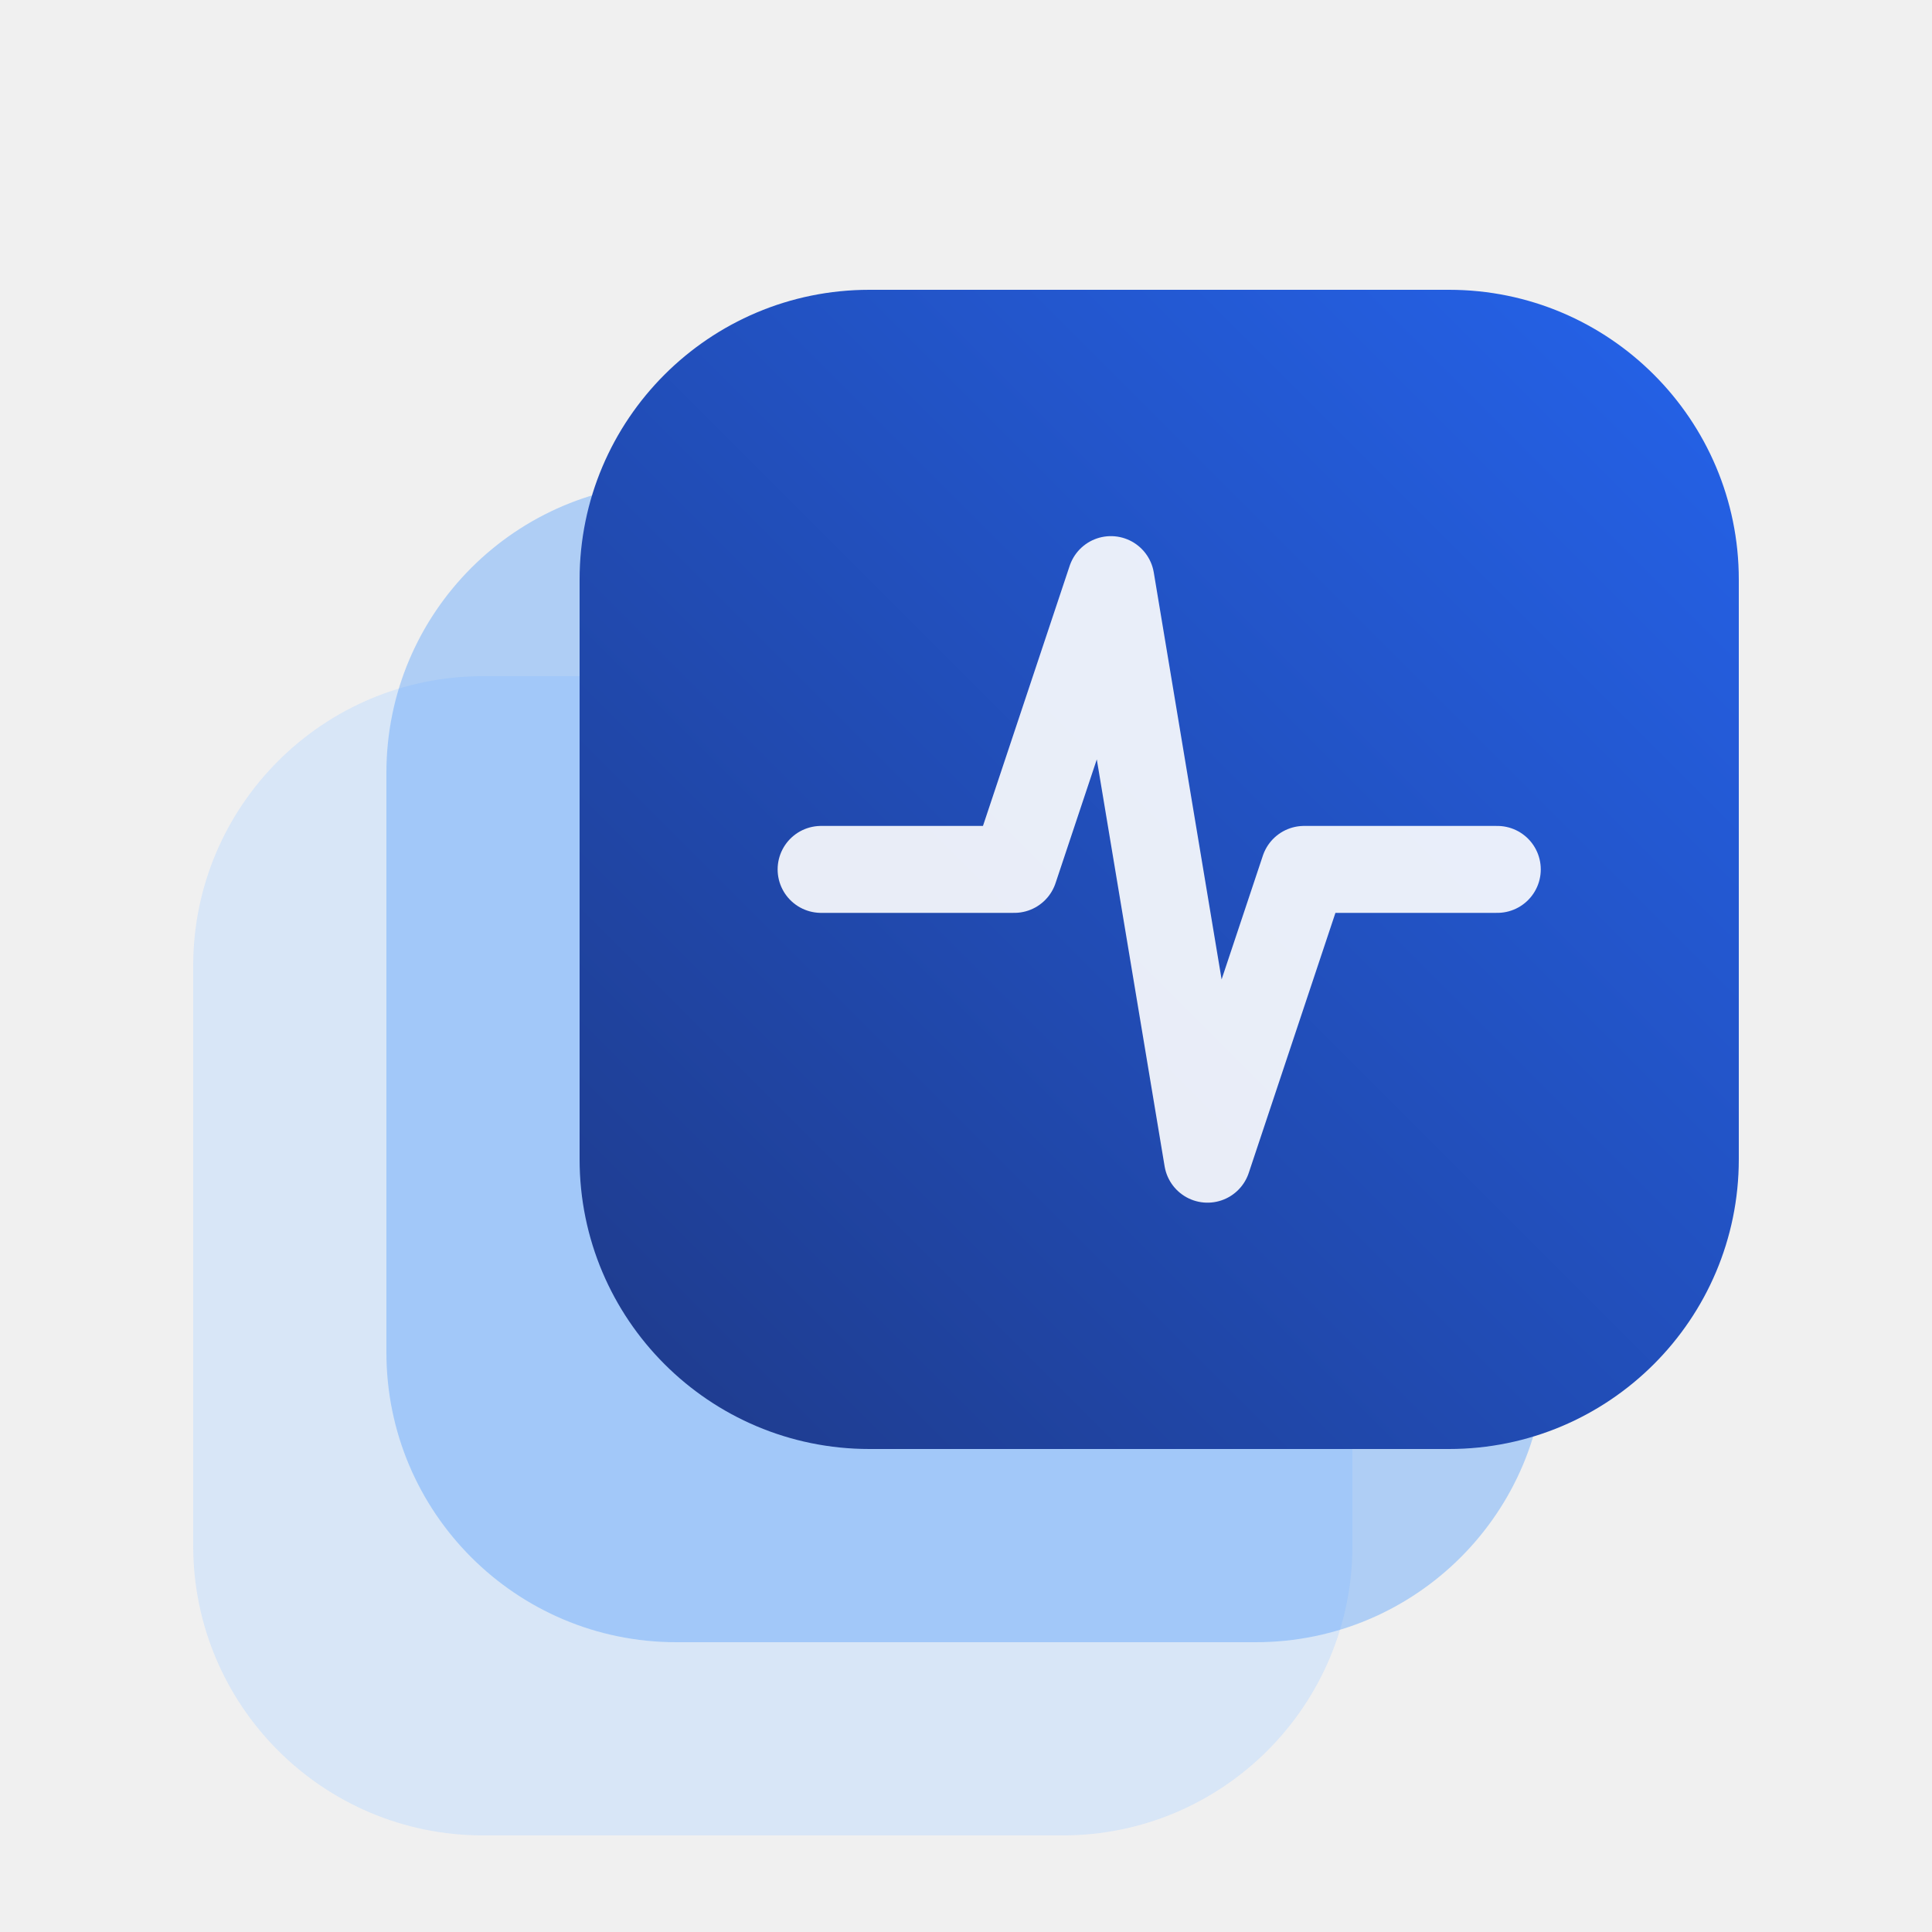
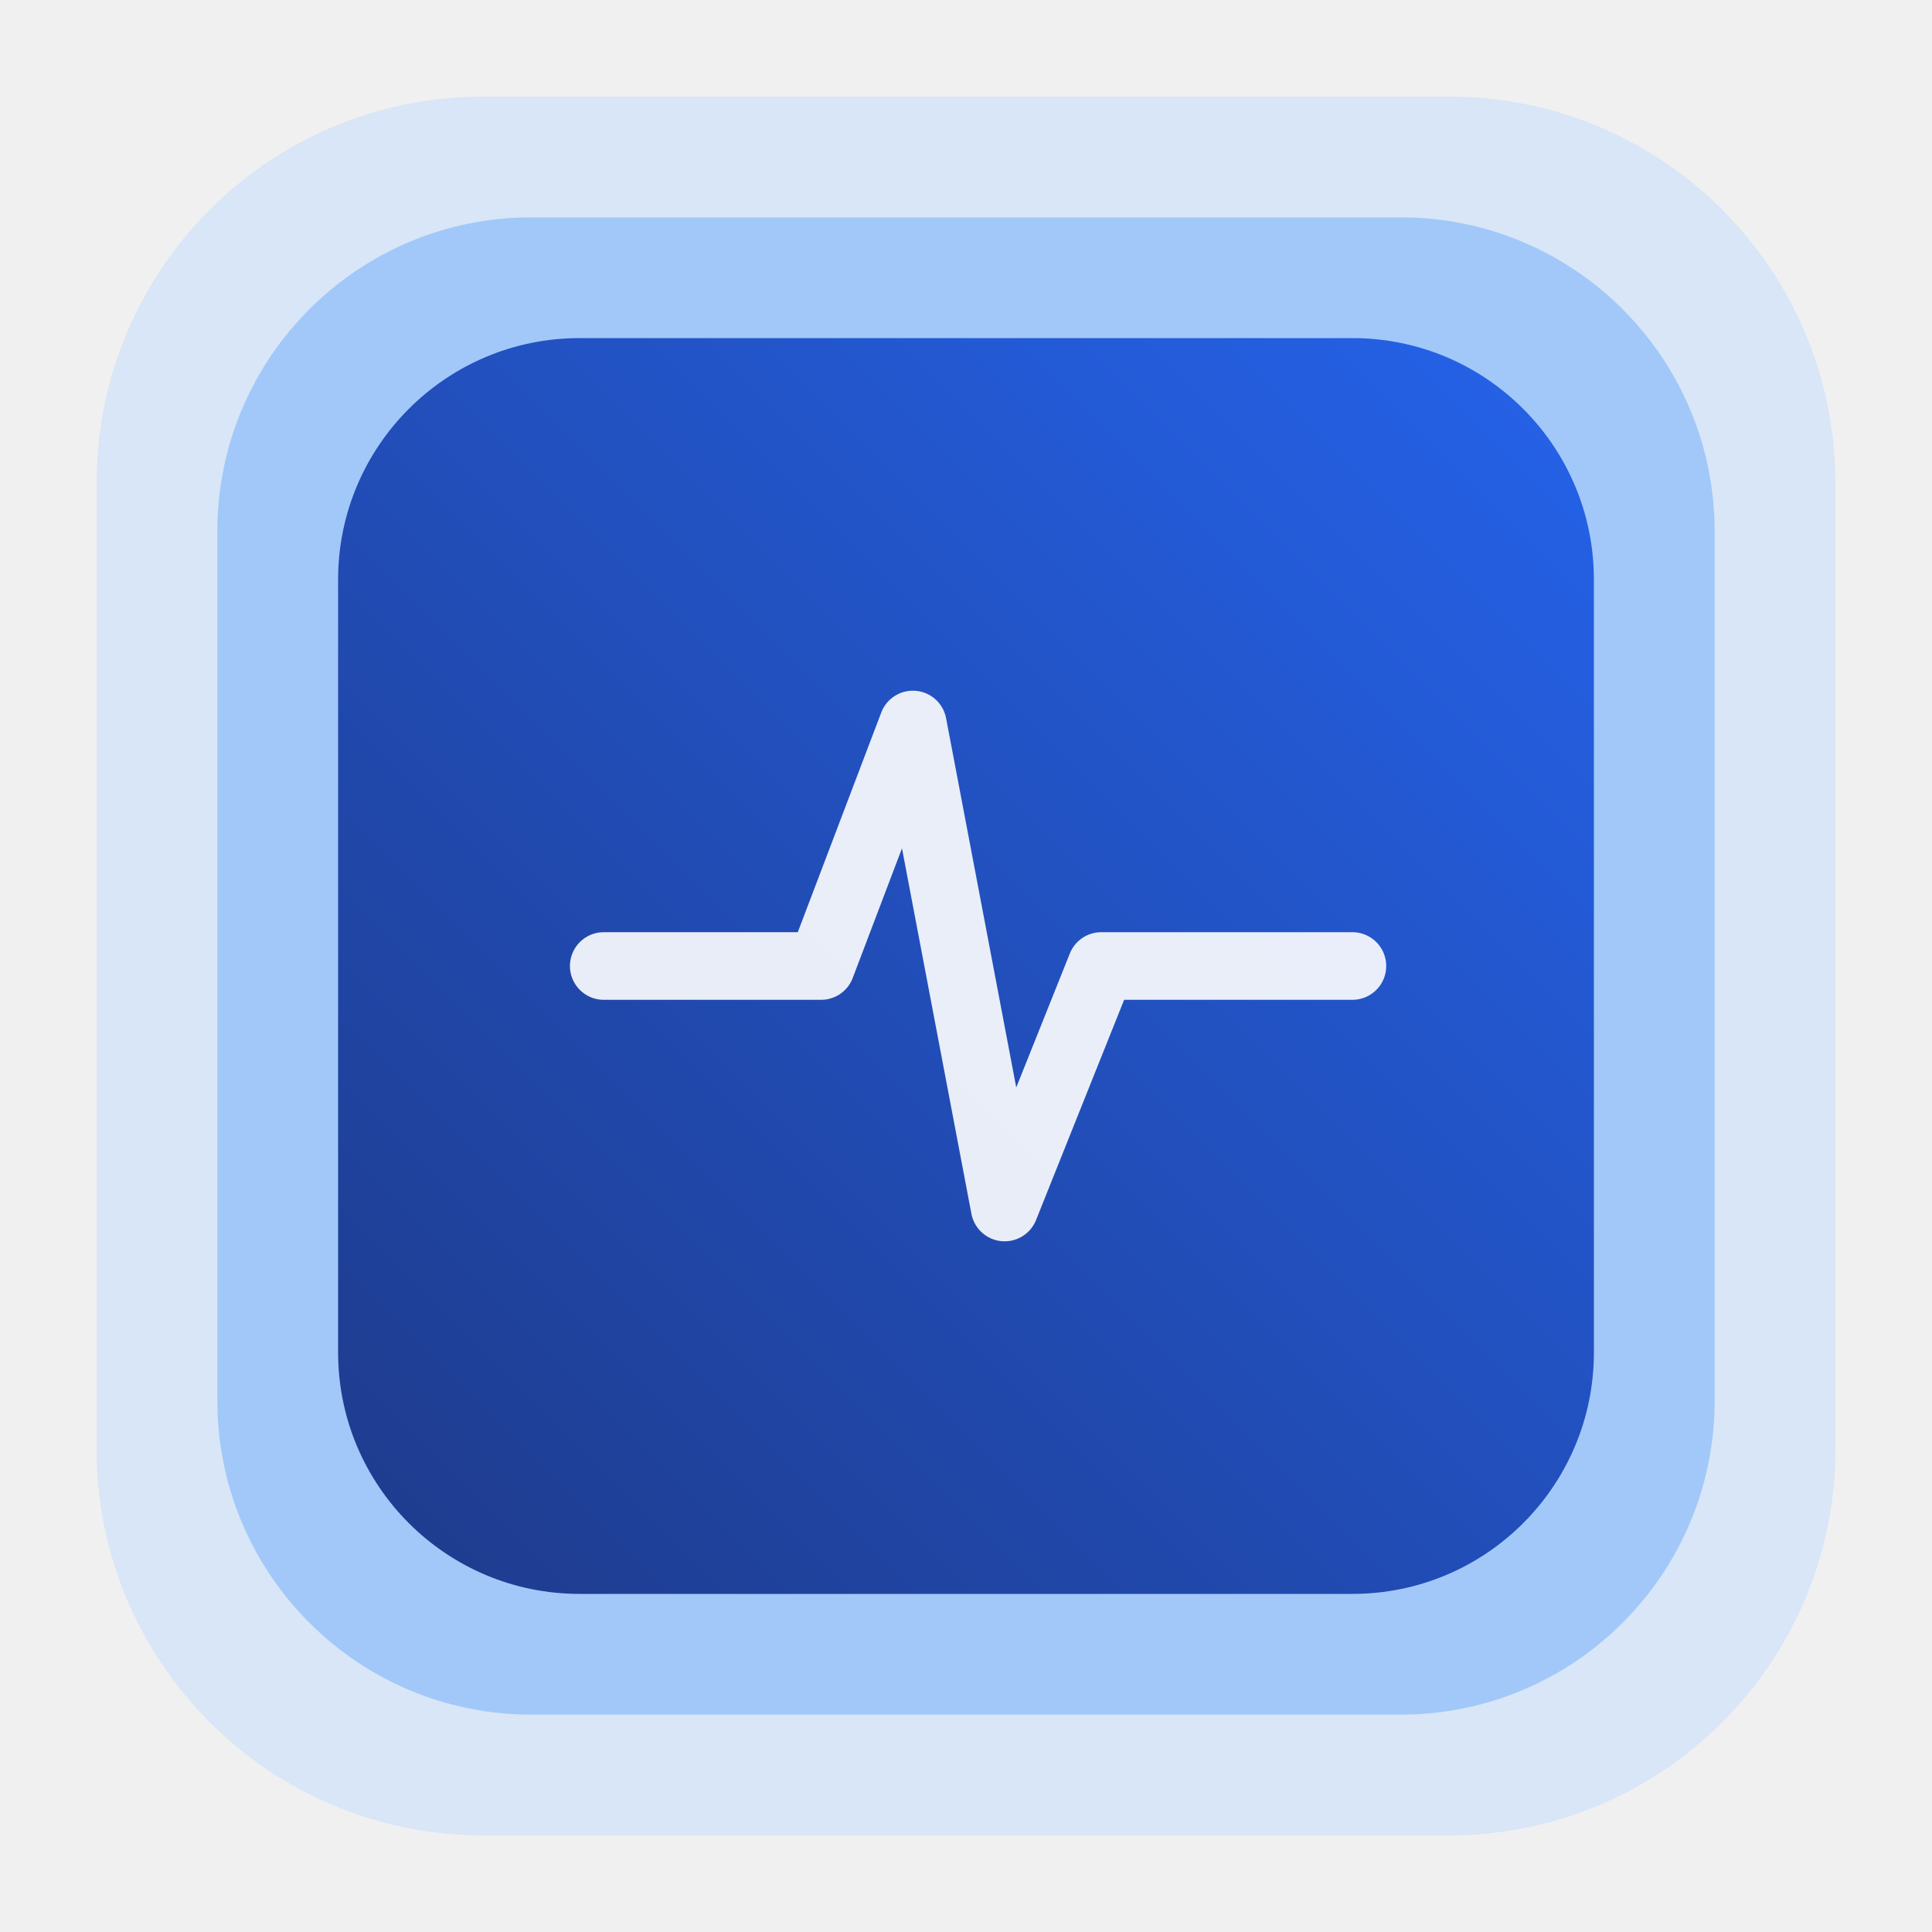
<svg xmlns="http://www.w3.org/2000/svg" viewBox="0 0 40 40" fill="none">
  <defs>
    <linearGradient id="f" x1="0%" y1="100%" x2="100%" y2="0%">
      <stop offset="0%" stop-color="#1e3a8a" />
      <stop offset="100%" stop-color="#2563eb" />
    </linearGradient>
  </defs>
-   <rect x="4" y="14" width="24" height="24" rx="6" fill="#bfdbfe" opacity="0.5" />
-   <rect x="8" y="10" width="24" height="24" rx="6" fill="#60a5fa" opacity="0.45" />
-   <rect x="12" y="6" width="24" height="24" rx="6" fill="url(#f)" />
-   <path d="M17 18 L21 18 L23 12 L25 24 L27 18 L31 18" stroke="white" stroke-width="1.8" stroke-linecap="round" stroke-linejoin="round" opacity="0.9" />
+   <rect x="2" y="2" width="36" height="36" rx="8" fill="#bfdbfe" opacity="0.5" />
+   <rect x="4.5" y="4.5" width="31" height="31" rx="6.5" fill="#60a5fa" opacity="0.45" />
+   <rect x="7" y="7" width="26" height="26" rx="5" fill="url(#f)" />
+   <path d="M12.5 20 L17 20 L18.9 15 L20.8 25 L22.8 20 L28 20" stroke="white" stroke-width="1.4" stroke-linecap="round" stroke-linejoin="round" opacity="0.9" />
</svg>
